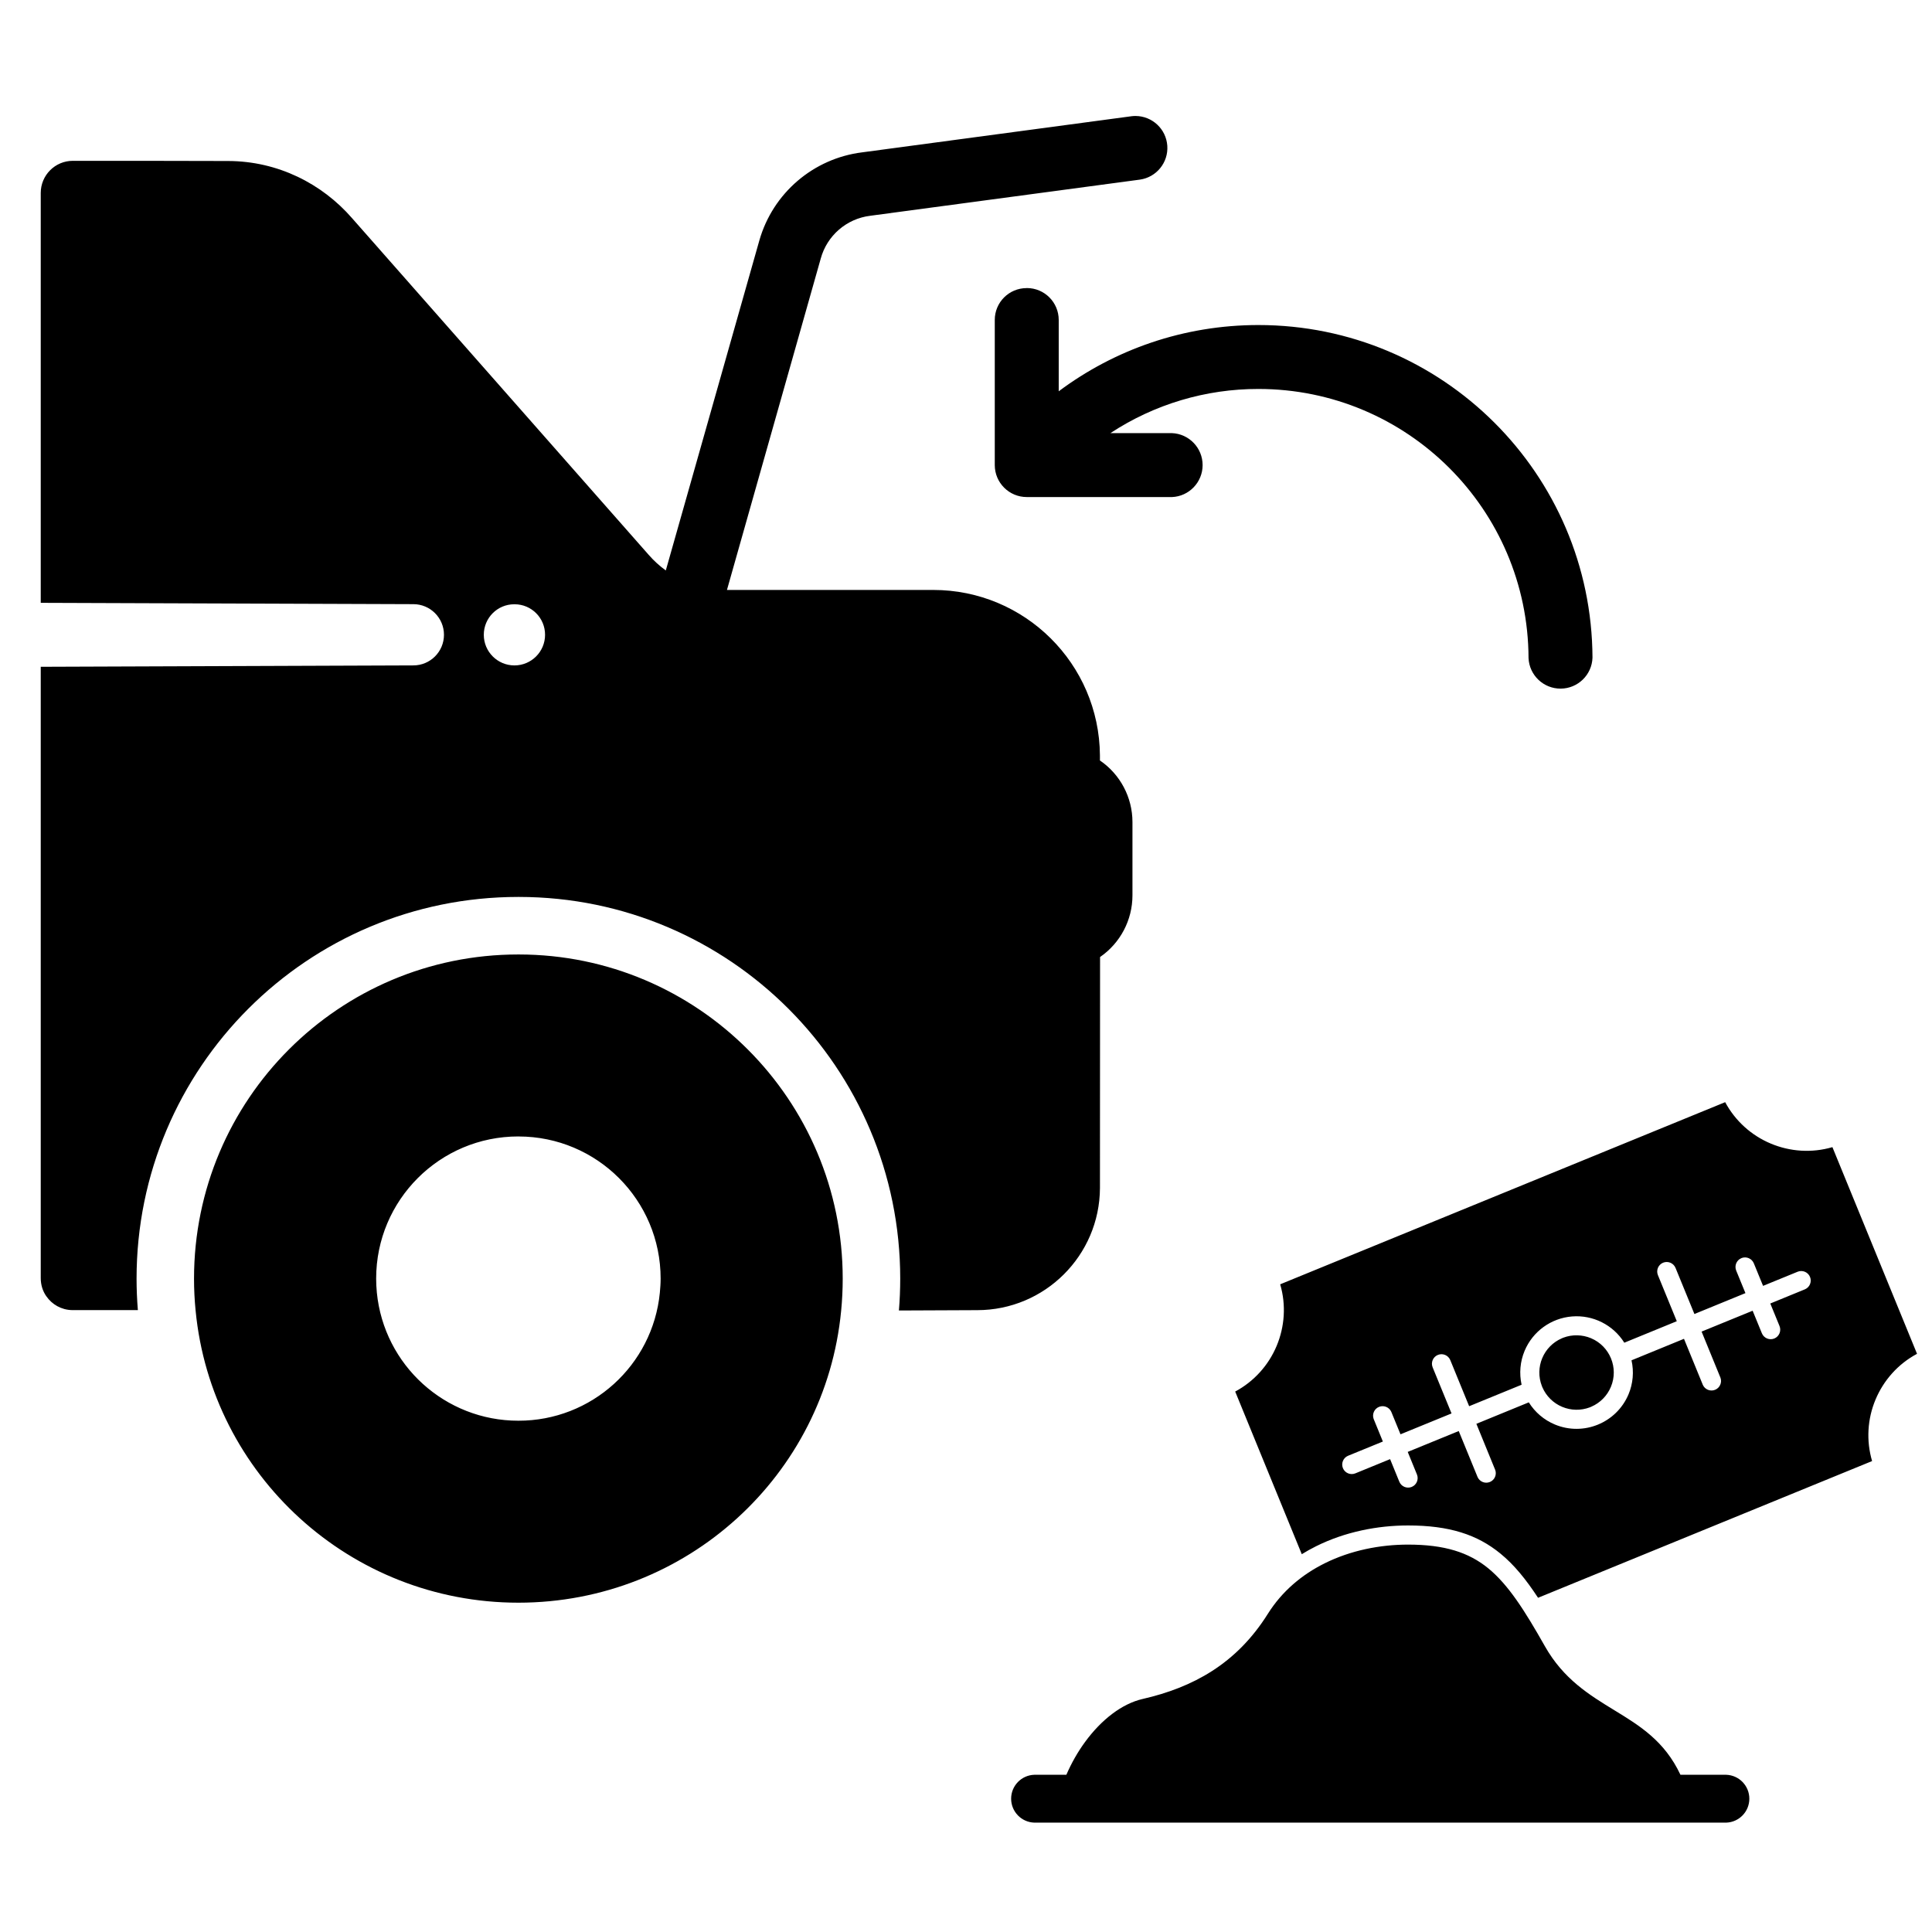
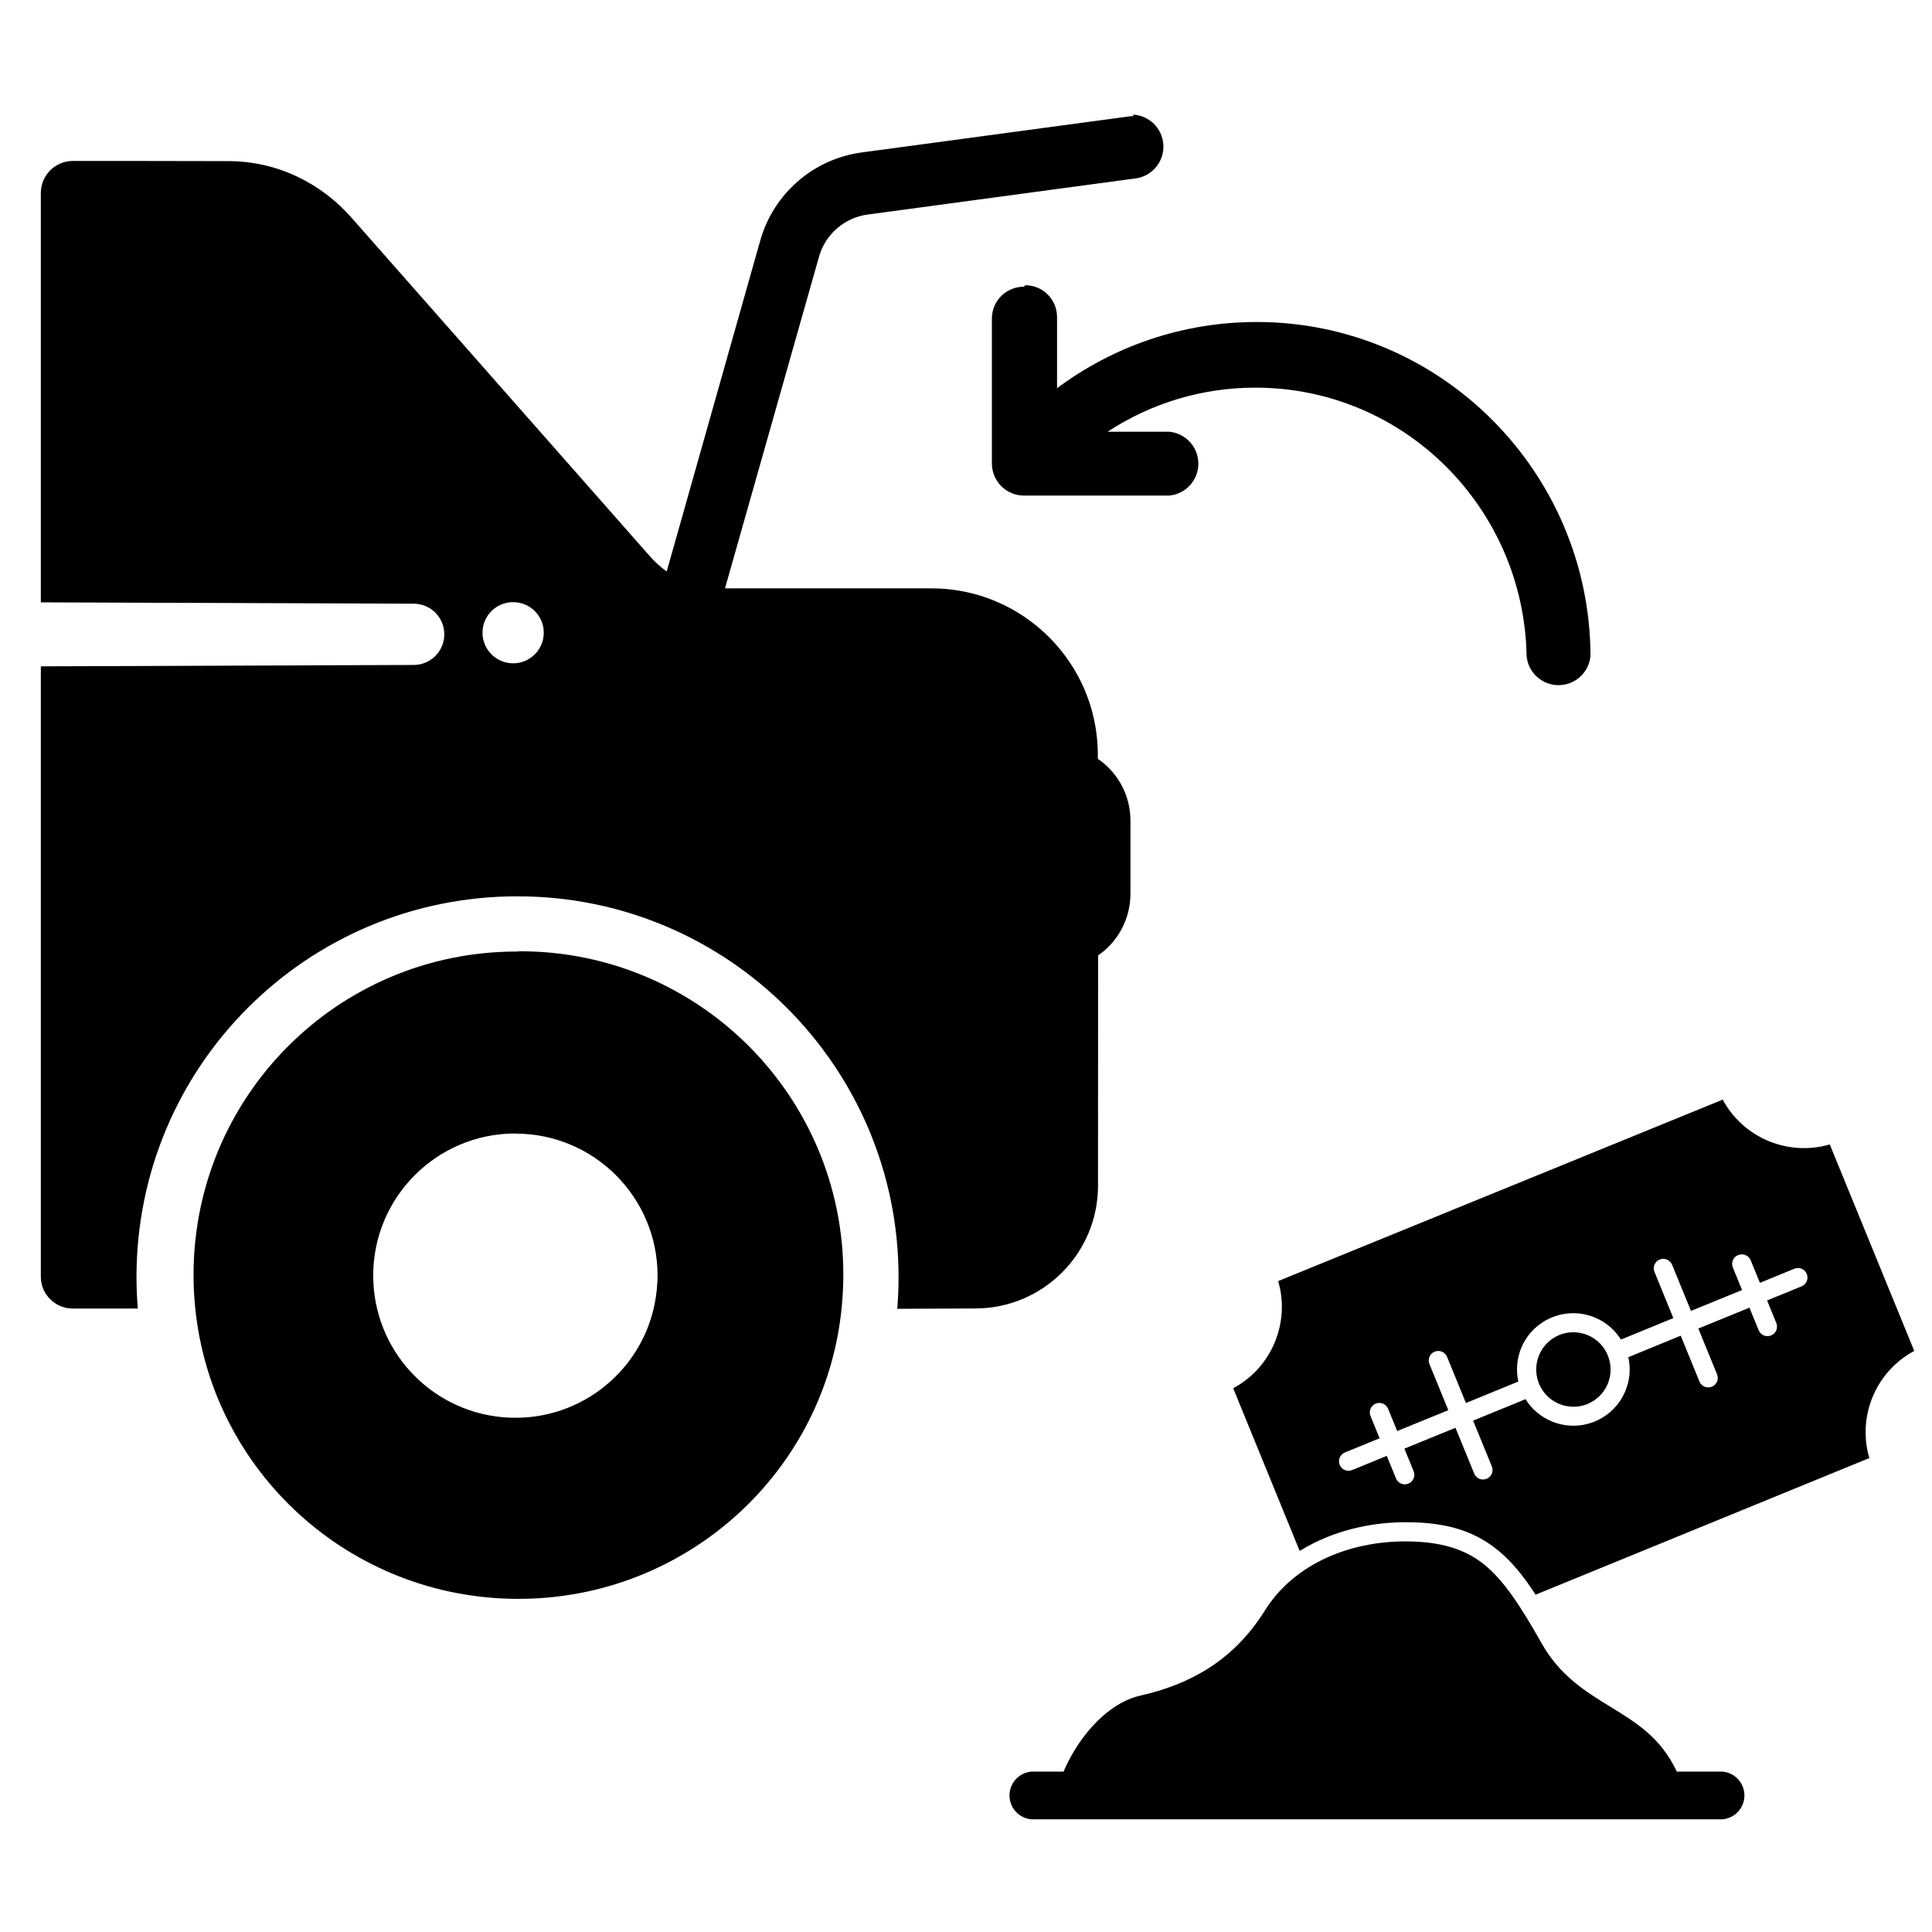
- <svg xmlns="http://www.w3.org/2000/svg" width="100" height="100" viewBox="0 0 74.074 74.074">
-   <path d="M43.537 4.447h-.013c-.048 0-.097.004-.146.01L33.056 5.841a4.705 4.705 0 00-3.942 3.378l-3.587 12.653a3.921 3.921 0 01-.656-.599L13.5 8.367c-1.157-1.331-2.851-2.187-4.743-2.194-1.81-.006-4.038-.007-5.19-.007h-.774c-.68 0-1.231.551-1.231 1.232v15.715l14.286.051a1.174 1.174 0 010 2.348l-14.286.053v23.434c0 .26.073.496.21.695l.004.004c.216.315.576.524.985.532h2.525a14.781 14.781 0 01-.05-1.206c0-8.085 6.55-14.635 14.634-14.635h.028c8.072.005 14.617 6.559 14.617 14.635 0 .412-.017.819-.05 1.221l3.005-.013a4.706 4.706 0 004.703-4.683l.004-8.856a2.871 2.871 0 001.242-2.365v-2.812a2.86 2.86 0 00-1.247-2.359v-.2a6.39 6.39 0 00-6.39-6.338h-7.91l3.595-12.703a2.251 2.251 0 011.897-1.643l10.339-1.386a1.226 1.226 0 00-.166-2.44zm-4.17 6.597h-.004l-.002.002h-.002a1.22 1.22 0 00-1.219 1.222v5.563c0 .677.55 1.226 1.226 1.226l5.566.001a1.227 1.227 0 00-.001-2.452h-2.357a10.3 10.3 0 015.674-1.693c5.708 0 10.337 4.617 10.357 10.32a1.227 1.227 0 002.452-.018c-.03-7.05-5.754-12.753-12.809-12.753-2.87 0-5.52.944-7.656 2.54v-2.734c0-.677-.546-1.224-1.223-1.224v.001zm-19.65 12.123l.015.001a1.168 1.168 0 011.166 1.17 1.174 1.174 0 11-2.349 0c0-.647.522-1.17 1.167-1.17zm.152 13.428c-6.867 0-12.43 5.563-12.43 12.43 0 .408.02.81.059 1.207l.002.018c.606 6.294 5.92 11.198 12.375 11.198 6.454 0 11.767-4.888 12.374-11.183l.001-.008a12.665 12.665 0 00.06-1.232c0-6.86-5.56-12.425-12.416-12.43zm46.275 5.663l-17.061 6.983c.234.799.17 1.631-.135 2.36a3.532 3.532 0 01-1.59 1.752l2.553 6.236a6.617 6.617 0 01.548-.305c1.11-.553 2.354-.797 3.525-.797 1.586 0 2.653.35 3.542 1.077.53.432.984.995 1.444 1.696l12.807-5.242a3.526 3.526 0 01.133-2.36c.306-.73.856-1.36 1.59-1.752l-3.244-7.924c-.799.234-1.63.17-2.36-.135a3.533 3.533 0 01-1.752-1.589zm-46.27 1.315h.011a5.449 5.449 0 015.444 5.45c0 .182-.013.359-.03.537v.002a5.441 5.441 0 01-5.424 4.909 5.45 5.45 0 01-5.427-4.916v-.003a5.471 5.471 0 01-.026-.53 5.45 5.45 0 015.453-5.45zm46.892 4.664a.366.366 0 01.477.2l.354.864 1.333-.545a.365.365 0 01.275.676l-1.331.545.354.865a.367.367 0 01-.2.477.366.366 0 01-.476-.199l-.355-.866-1.957.8.724 1.77a.365.365 0 01-.676.274l-.723-1.767-2.012.824a2.15 2.15 0 01-.114 1.303 2.163 2.163 0 01-2.825 1.158 2.153 2.153 0 01-.999-.849l-2.01.823.723 1.769a.365.365 0 01-.676.274l-.723-1.766-1.956.8.354.867a.365.365 0 01-.677.274l-.353-.864-1.334.546a.365.365 0 01-.475-.201.365.365 0 01.2-.475l1.332-.545-.354-.867a.365.365 0 01.676-.274l.354.864 1.957-.8-.725-1.769a.365.365 0 01.201-.475.366.366 0 01.476.2l.723 1.767 2.011-.823a2.157 2.157 0 01.116-1.302 2.16 2.16 0 013.822-.31l2.012-.824-.724-1.768a.366.366 0 01.2-.476c.187-.075.4.015.476.201l.724 1.767 1.956-.801-.354-.864a.366.366 0 01.199-.477zm-6.288 2.96a1.413 1.413 0 00-.54.091l-.061.026a1.424 1.424 0 00-.746.756 1.426 1.426 0 00-.016 1.067l.023.057a1.424 1.424 0 00.756.745 1.43 1.43 0 001.061.019l.061-.026a1.426 1.426 0 00.746-.757 1.427 1.427 0 00-.764-1.868 1.441 1.441 0 00-.52-.11zm-6.493 8.024c-1.069 0-2.199.22-3.2.719-.86.428-1.628 1.063-2.177 1.938-.602.958-1.32 1.665-2.133 2.187-.807.518-1.703.854-2.664 1.074-.792.181-1.582.791-2.21 1.65-.276.377-.518.8-.716 1.257h-1.23a.918.918 0 000 1.835h26.528a.918.918 0 000-1.835h-1.754c-.608-1.297-1.561-1.88-2.521-2.467-.975-.596-1.959-1.197-2.675-2.46-.77-1.361-1.396-2.352-2.171-2.988-.751-.614-1.678-.91-3.077-.91z" />
+ <svg xmlns="http://www.w3.org/2000/svg" viewBox="0 0 74.1 74.1">
+   <path d="M43.5 4.45h-.013q-.072 0-.146.01L33.1 5.84a4.7 4.7 0 0 0-3.94 3.38l-3.59 12.7a4 4 0 0 1-.656-.599L13.5 8.37c-1.16-1.33-2.85-2.19-4.74-2.19-1.81-.006-4.04-.007-5.19-.007h-.774c-.68 0-1.23.551-1.23 1.23v15.7l14.3.051a1.17 1.17 0 0 1 0 2.35l-14.3.053v23.4c0 .26.073.496.21.695l.004.004c.216.315.576.524.985.532h2.52a15 15 0 0 1-.05-1.21c0-8.09 6.55-14.6 14.6-14.6h.028c8.07.005 14.6 6.56 14.6 14.6q0 .618-.05 1.22l3-.013a4.71 4.71 0 0 0 4.7-4.68l.004-8.86a2.87 2.87 0 0 0 1.24-2.37v-2.81a2.86 2.86 0 0 0-1.25-2.36v-.2a6.39 6.39 0 0 0-6.39-6.34h-7.91l3.6-12.7a2.25 2.25 0 0 1 1.9-1.64l10.3-1.39a1.23 1.23 0 0 0-.166-2.44m-4.17 6.6h-.004l-.002.002h-.002a1.22 1.22 0 0 0-1.22 1.22v5.56c0 .677.55 1.23 1.23 1.23l5.57.001a1.23 1.23 0 0 0-.001-2.45h-2.36a10.3 10.3 0 0 1 5.67-1.69c5.71 0 10.3 4.62 10.4 10.3a1.23 1.23 0 0 0 2.45-.018c-.03-7.05-5.75-12.8-12.8-12.8-2.87 0-5.52.944-7.66 2.54v-2.73c0-.677-.546-1.22-1.22-1.22v.001zm-19.6 12.1.015.001a1.17 1.17 0 0 1 1.17 1.17 1.17 1.17 0 1 1-2.35 0c0-.647.522-1.17 1.17-1.17zm.152 13.4c-6.87 0-12.4 5.56-12.4 12.4q0 .612.059 1.21l.002.018c.606 6.29 5.92 11.2 12.4 11.2 6.45 0 11.8-4.89 12.4-11.2l.001-.008a13 13 0 0 0 .06-1.23c0-6.86-5.56-12.4-12.4-12.4zm46.3 5.66-17.1 6.98c.234.799.17 1.63-.135 2.36a3.53 3.53 0 0 1-1.59 1.75l2.55 6.24a7 7 0 0 1 .548-.305c1.11-.553 2.35-.797 3.52-.797 1.59 0 2.65.35 3.54 1.08.53.432.984.995 1.44 1.7l12.8-5.24a3.53 3.53 0 0 1 .133-2.36 3.53 3.53 0 0 1 1.59-1.75l-3.24-7.92c-.799.234-1.63.17-2.36-.135a3.53 3.53 0 0 1-1.75-1.59m-46.3 1.31h.011a5.45 5.45 0 0 1 5.44 5.45c0 .182-.013.359-.03.537v.002a5.44 5.44 0 0 1-5.42 4.91 5.45 5.45 0 0 1-5.43-4.92v-.003a6 6 0 0 1-.026-.53 5.45 5.45 0 0 1 5.45-5.45zm46.9 4.66a.366.366 0 0 1 .477.2l.354.864 1.33-.545a.365.365 0 0 1 .275.676l-1.33.545.354.865a.367.367 0 0 1-.2.477.366.366 0 0 1-.476-.199l-.355-.866-1.96.8.724 1.77a.365.365 0 0 1-.676.274l-.723-1.77-2.01.824a2.15 2.15 0 0 1-.114 1.3 2.16 2.16 0 0 1-2.83 1.16 2.15 2.15 0 0 1-.999-.849l-2.01.823.723 1.77a.365.365 0 0 1-.676.274l-.723-1.77-1.96.8.354.867a.365.365 0 0 1-.677.274l-.353-.864-1.33.546a.365.365 0 0 1-.475-.201.365.365 0 0 1 .2-.475l1.33-.545-.354-.867a.365.365 0 0 1 .676-.274l.354.864 1.96-.8-.725-1.77a.365.365 0 0 1 .201-.475.366.366 0 0 1 .476.2l.723 1.77 2.01-.823a2.16 2.16 0 0 1 .116-1.3 2.16 2.16 0 0 1 3.82-.31l2.01-.824-.724-1.77a.366.366 0 0 1 .2-.476c.187-.075.4.015.476.201l.724 1.77 1.96-.801-.354-.864a.366.366 0 0 1 .199-.477zm-6.29 2.96a1.4 1.4 0 0 0-.54.091l-.061.026a1.42 1.42 0 0 0-.746.756 1.43 1.43 0 0 0-.016 1.07l.023.057a1.42 1.42 0 0 0 .756.745 1.43 1.43 0 0 0 1.06.019l.061-.026a1.43 1.43 0 0 0 .746-.757 1.43 1.43 0 0 0-.764-1.87 1.4 1.4 0 0 0-.52-.11m-6.49 8.02c-1.07 0-2.2.22-3.2.719-.86.428-1.63 1.06-2.18 1.94-.602.958-1.32 1.67-2.13 2.19-.807.518-1.7.854-2.66 1.07-.792.181-1.58.791-2.21 1.65-.276.377-.518.8-.716 1.26h-1.23a.918.918 0 0 0 0 1.83h26.5a.918.918 0 0 0 0-1.83h-1.75c-.608-1.3-1.56-1.88-2.52-2.47-.975-.596-1.96-1.2-2.67-2.46-.77-1.36-1.4-2.35-2.17-2.99-.751-.614-1.68-.91-3.08-.91" />
</svg>
